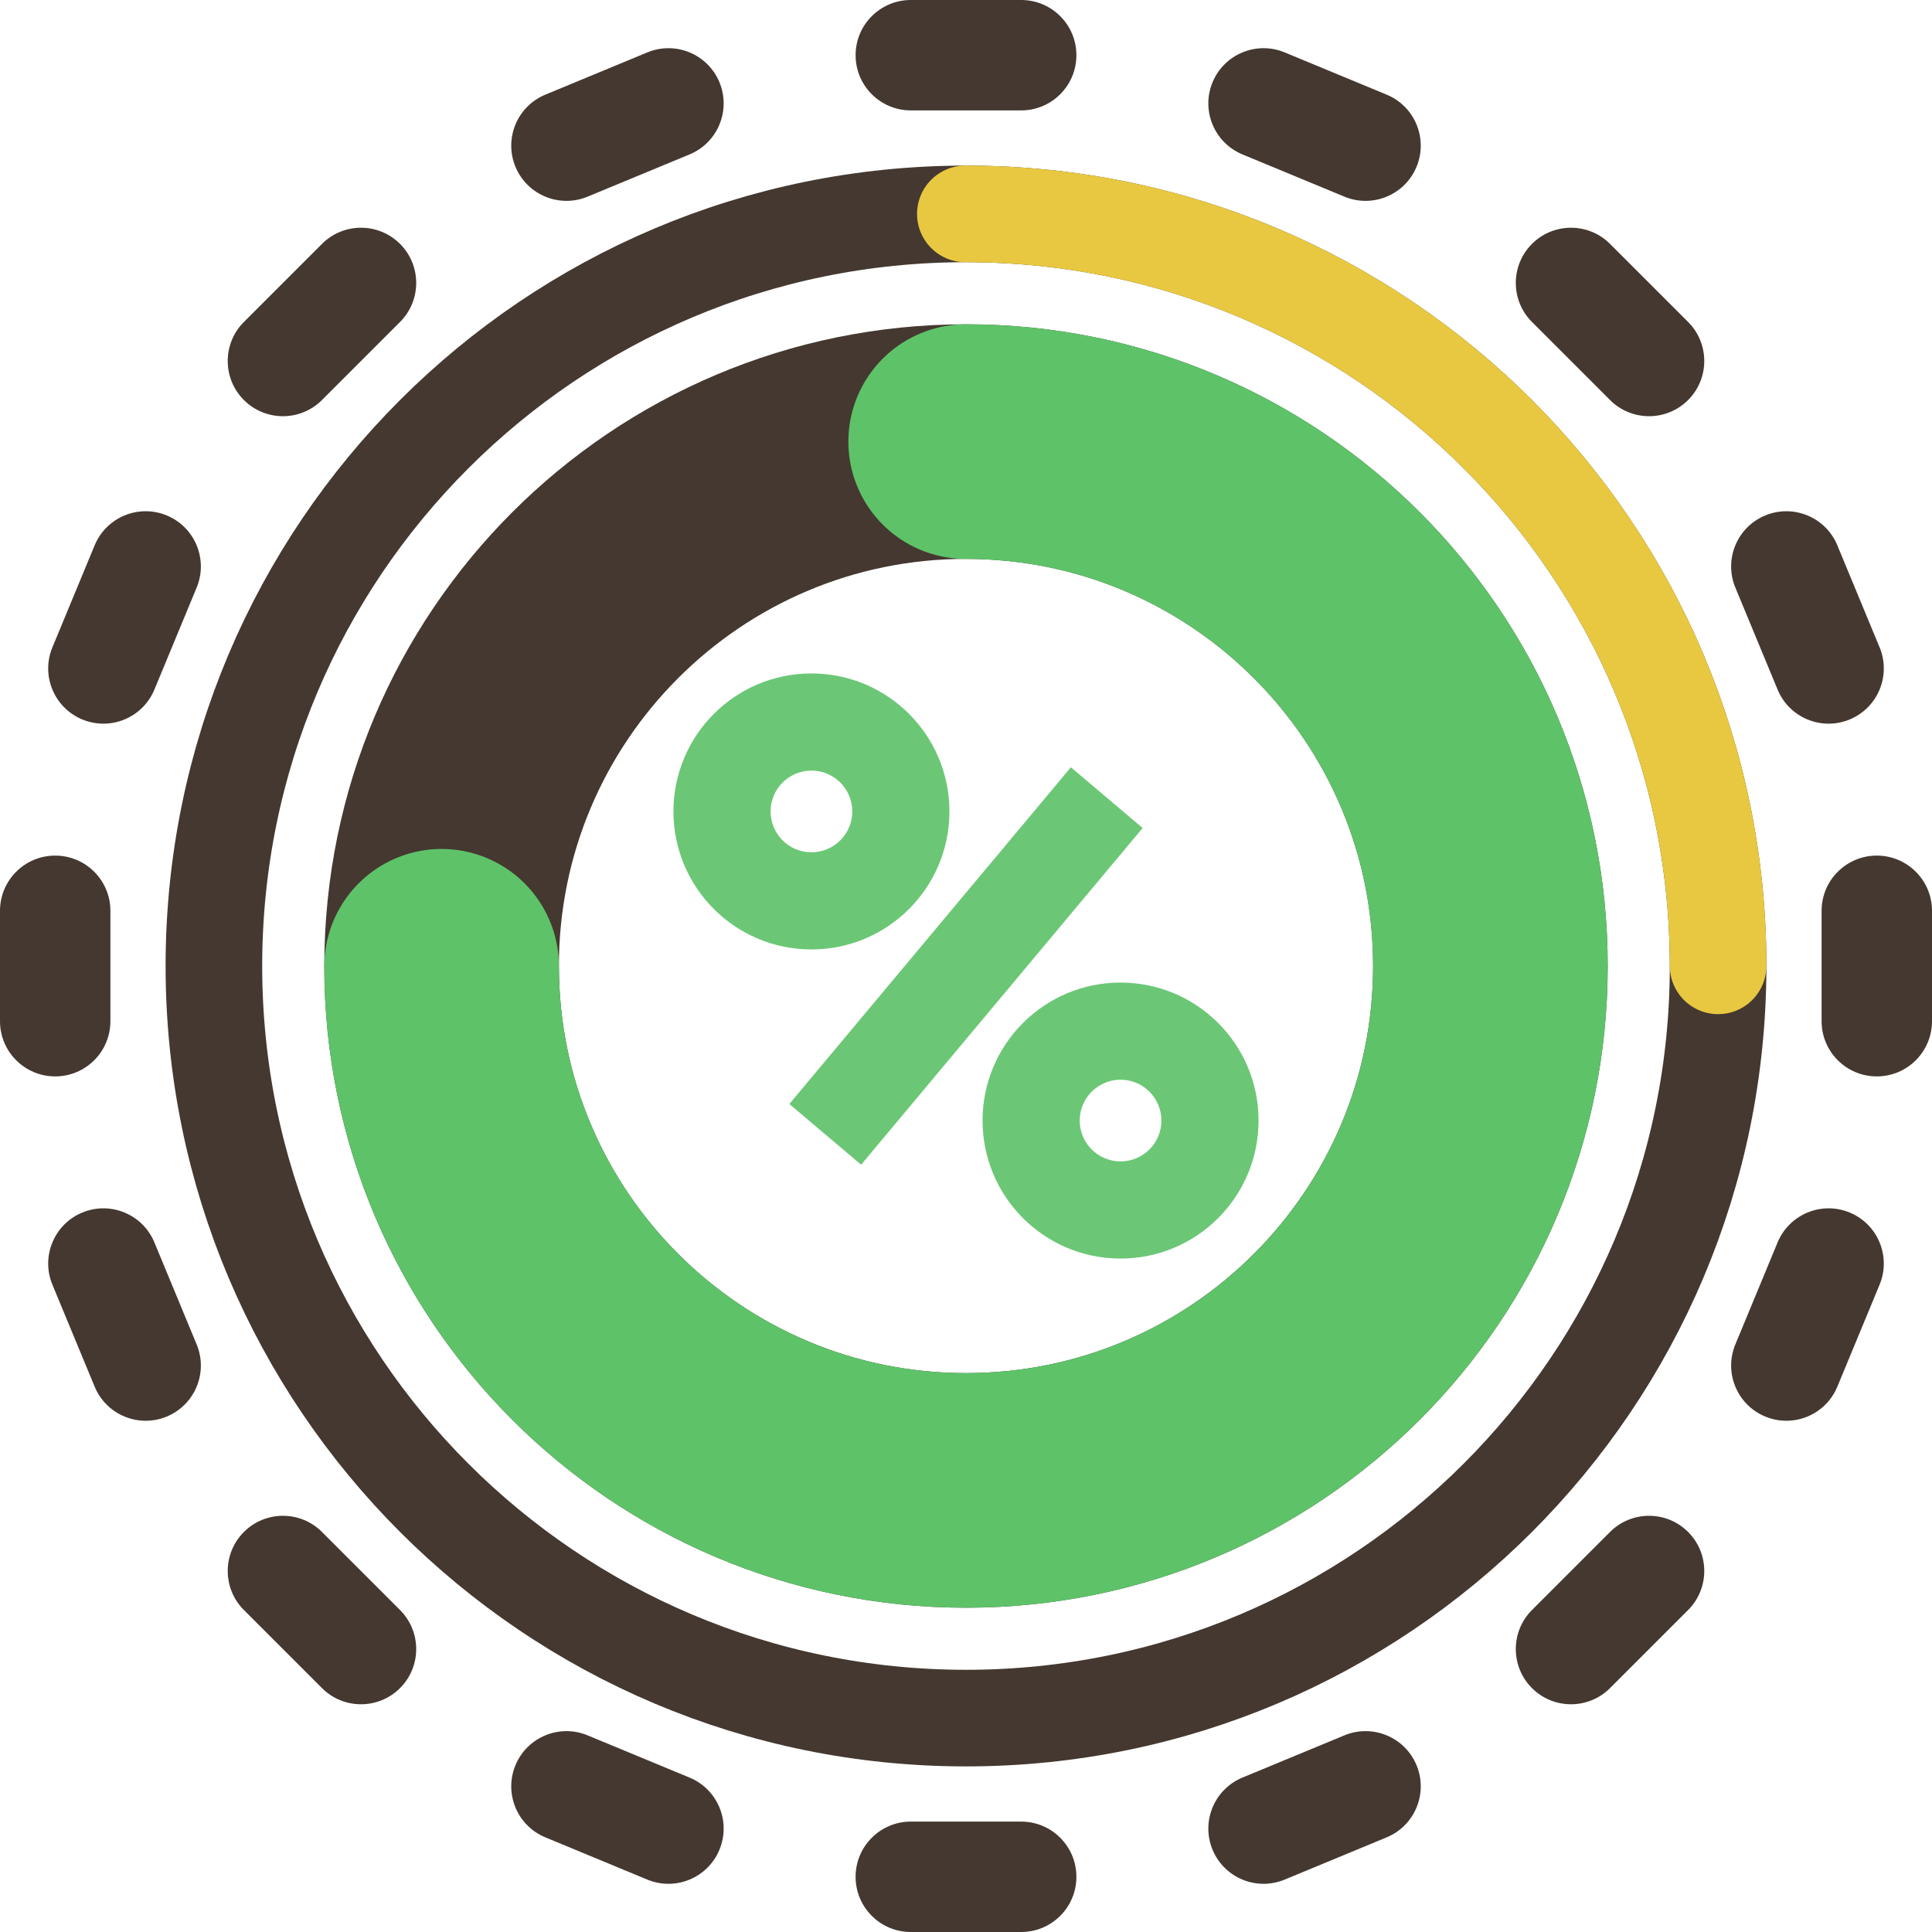
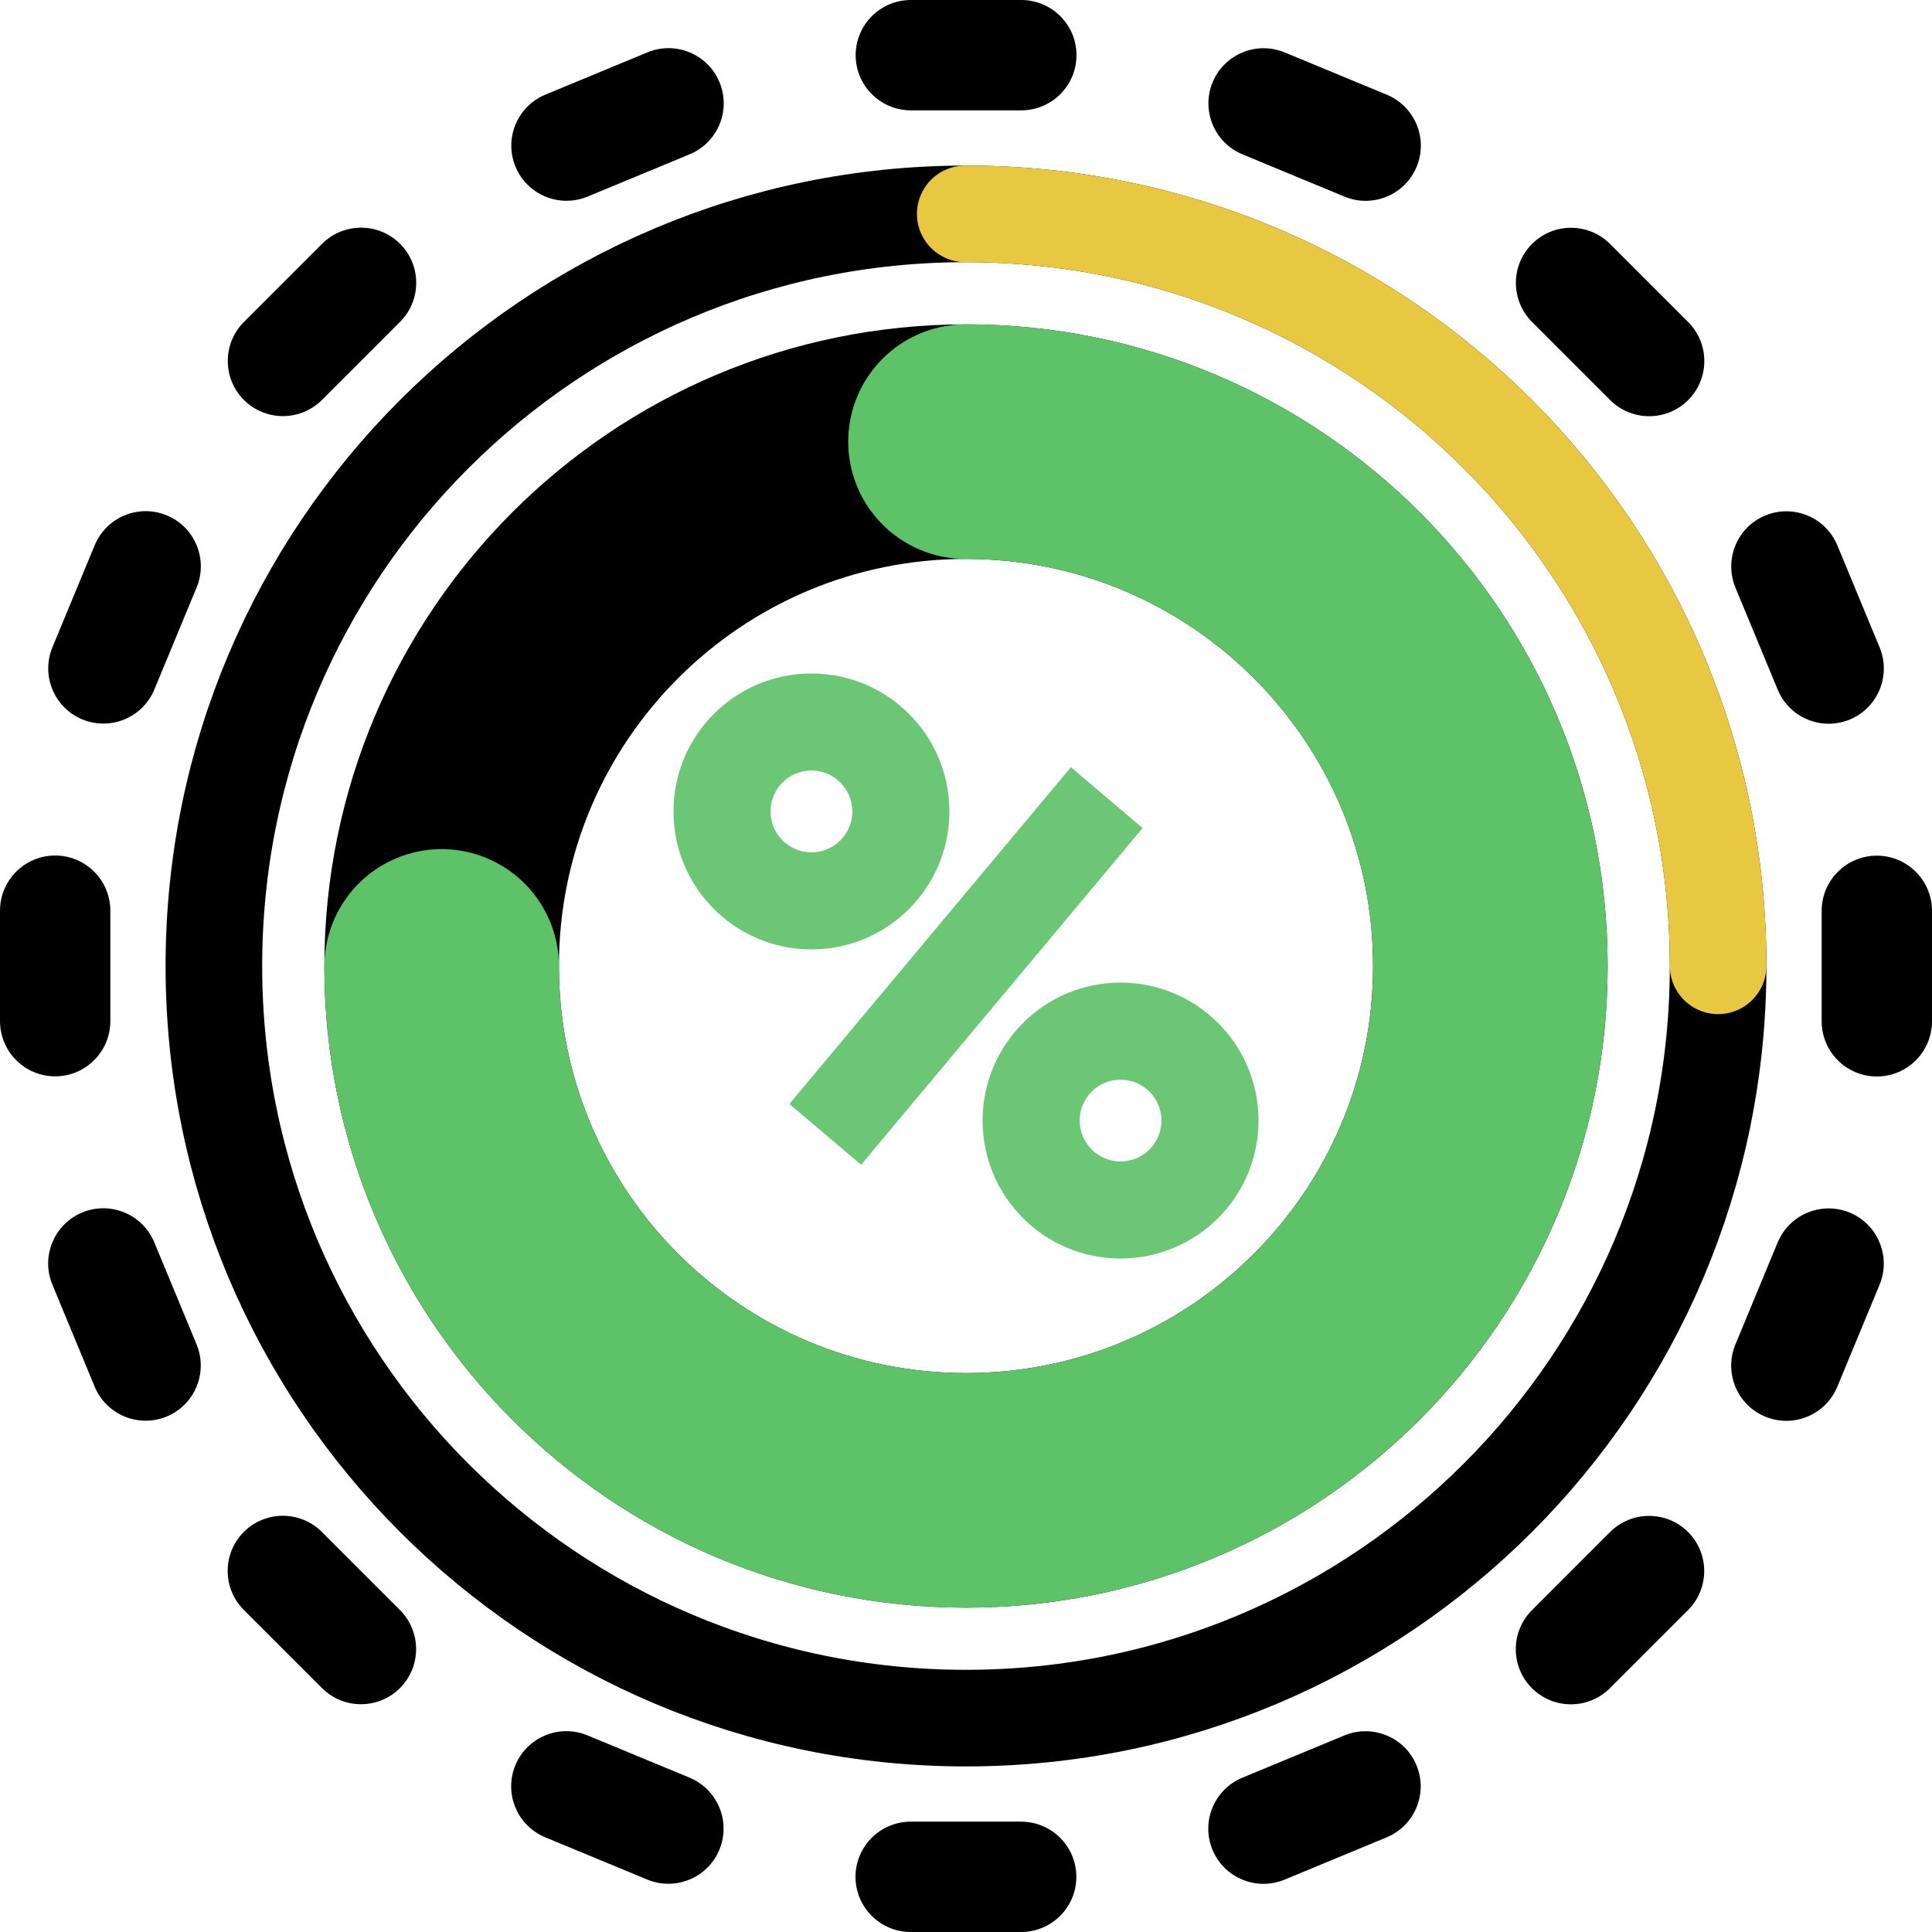
- <svg xmlns="http://www.w3.org/2000/svg" viewBox="0 0 35 35" width="35" height="35">
-   <g fill="#443830">
-     <rect x="-2" y="-1" width="4" height="2" rx="1" transform="translate(17.5,17.5) rotate(0) translate(0,-16.5)" />
-     <rect x="-2" y="-1" width="4" height="2" rx="1" transform="translate(17.5,17.5) rotate(22.5) translate(0,-16.5)" />
-     <rect x="-2" y="-1" width="4" height="2" rx="1" transform="translate(17.5,17.5) rotate(45) translate(0,-16.5)" />
-     <rect x="-2" y="-1" width="4" height="2" rx="1" transform="translate(17.5,17.5) rotate(67.5) translate(0,-16.5)" />
-     <rect x="-2" y="-1" width="4" height="2" rx="1" transform="translate(17.5,17.5) rotate(90) translate(0,-16.5)" />
-     <rect x="-2" y="-1" width="4" height="2" rx="1" transform="translate(17.5,17.5) rotate(112.5) translate(0,-16.5)" />
-     <rect x="-2" y="-1" width="4" height="2" rx="1" transform="translate(17.5,17.5) rotate(135) translate(0,-16.5)" />
-     <rect x="-2" y="-1" width="4" height="2" rx="1" transform="translate(17.5,17.5) rotate(157.5) translate(0,-16.5)" />
-     <rect x="-2" y="-1" width="4" height="2" rx="1" transform="translate(17.5,17.5) rotate(180) translate(0,-16.5)" />
-     <rect x="-2" y="-1" width="4" height="2" rx="1" transform="translate(17.5,17.5) rotate(202.5) translate(0,-16.5)" />
-     <rect x="-2" y="-1" width="4" height="2" rx="1" transform="translate(17.5,17.5) rotate(225) translate(0,-16.5)" />
-     <rect x="-2" y="-1" width="4" height="2" rx="1" transform="translate(17.5,17.5) rotate(247.5) translate(0,-16.5)" />
-     <rect x="-2" y="-1" width="4" height="2" rx="1" transform="translate(17.5,17.5) rotate(270) translate(0,-16.5)" />
-     <rect x="-2" y="-1" width="4" height="2" rx="1" transform="translate(17.5,17.5) rotate(292.5) translate(0,-16.5)" />
-     <rect x="-2" y="-1" width="4" height="2" rx="1" transform="translate(17.5,17.5) rotate(315) translate(0,-16.5)" />
-     <rect x="-2" y="-1" width="4" height="2" rx="1" transform="translate(17.5,17.5) rotate(337.5) translate(0,-16.5)" />
+ <svg xmlns="http://www.w3.org/2000/svg" viewBox="0 0 128 128" width="128" height="128">
+   <g fill="currentColor" stroke="none">
+     <rect x="-7.31" y="-3.66" width="14.63" height="7.31" rx="3.66" transform="translate(64,64) rotate(0) translate(0,-60.34)" />
+     <rect x="-7.31" y="-3.66" width="14.63" height="7.31" rx="3.66" transform="translate(64,64) rotate(22.5) translate(0,-60.34)" />
+     <rect x="-7.31" y="-3.66" width="14.63" height="7.31" rx="3.66" transform="translate(64,64) rotate(45) translate(0,-60.34)" />
+     <rect x="-7.31" y="-3.66" width="14.63" height="7.31" rx="3.66" transform="translate(64,64) rotate(67.5) translate(0,-60.34)" />
+     <rect x="-7.31" y="-3.66" width="14.63" height="7.31" rx="3.66" transform="translate(64,64) rotate(90) translate(0,-60.34)" />
+     <rect x="-7.31" y="-3.66" width="14.63" height="7.31" rx="3.66" transform="translate(64,64) rotate(112.5) translate(0,-60.34)" />
+     <rect x="-7.31" y="-3.66" width="14.63" height="7.31" rx="3.66" transform="translate(64,64) rotate(135) translate(0,-60.34)" />
+     <rect x="-7.31" y="-3.66" width="14.63" height="7.31" rx="3.66" transform="translate(64,64) rotate(157.5) translate(0,-60.34)" />
+     <rect x="-7.31" y="-3.66" width="14.63" height="7.31" rx="3.66" transform="translate(64,64) rotate(180) translate(0,-60.34)" />
+     <rect x="-7.31" y="-3.66" width="14.63" height="7.31" rx="3.66" transform="translate(64,64) rotate(202.5) translate(0,-60.34)" />
+     <rect x="-7.31" y="-3.66" width="14.63" height="7.31" rx="3.66" transform="translate(64,64) rotate(225) translate(0,-60.34)" />
+     <rect x="-7.31" y="-3.66" width="14.63" height="7.31" rx="3.66" transform="translate(64,64) rotate(247.5) translate(0,-60.34)" />
+     <rect x="-7.31" y="-3.66" width="14.63" height="7.31" rx="3.66" transform="translate(64,64) rotate(270) translate(0,-60.34)" />
+     <rect x="-7.31" y="-3.66" width="14.63" height="7.31" rx="3.66" transform="translate(64,64) rotate(292.5) translate(0,-60.34)" />
+     <rect x="-7.31" y="-3.66" width="14.63" height="7.31" rx="3.66" transform="translate(64,64) rotate(315) translate(0,-60.34)" />
+     <rect x="-7.31" y="-3.66" width="14.63" height="7.31" rx="3.66" transform="translate(64,64) rotate(337.5) translate(0,-60.34)" />
  </g>
-   <circle cx="17.5" cy="17.5" r="13.625" fill="none" stroke="#443830" stroke-width="1.75" />
-   <circle cx="17.5" cy="17.5" r="9.5" fill="none" stroke="#443830" stroke-width="4.25" />
-   <circle cx="17.5" cy="17.5" r="13.625" fill="none" stroke="#e8c840" stroke-width="1.75" stroke-linecap="round" stroke-dasharray="21.402 64.205" transform="rotate(-90 17.5 17.5)" />
-   <circle cx="17.5" cy="17.5" r="9.5" fill="none" stroke="#5ec269" stroke-width="4.25" stroke-linecap="round" stroke-dasharray="44.768 14.923" transform="rotate(-90 17.5 17.5)" />
-   <path fill="#5ec269" fill-rule="evenodd" opacity="0.92" d="M 20.7,15.0 L 19.4,13.9 L 14.3,20.0 L 15.6,21.1 Z M 12.2,14.7 A 2.5,2.5 0 1,1 17.2,14.7 A 2.5,2.5 0 1,1 12.2,14.7 Z M 13.96,14.7 A 0.74,0.74 0 1,1 15.44,14.7 A 0.74,0.74 0 1,1 13.96,14.7 Z M 17.8,20.3 A 2.5,2.5 0 1,1 22.8,20.3 A 2.5,2.5 0 1,1 17.8,20.3 Z M 19.56,20.3 A 0.74,0.74 0 1,1 21.04,20.3 A 0.74,0.74 0 1,1 19.56,20.3 Z" />
+   <circle cx="64" cy="64" r="49.83" fill="none" stroke="currentColor" stroke-width="6.40" />
+   <circle cx="64" cy="64" r="34.74" fill="none" stroke="currentColor" stroke-width="15.54" />
+   <circle cx="64" cy="64" r="49.83" fill="none" stroke="#e8c840" stroke-width="6.40" stroke-linecap="round" stroke-dasharray="78.27 234.81" transform="rotate(-90 64 64)" />
+   <circle cx="64" cy="64" r="34.74" fill="none" stroke="#5ec269" stroke-width="15.54" stroke-linecap="round" stroke-dasharray="163.70 54.57" transform="rotate(-90 64 64)" />
+   <path fill="#5ec269" stroke="none" fill-rule="evenodd" opacity="0.92" d="M 75.70,54.86 L 70.95,50.83 L 52.30,73.14 L 57.05,77.17 Z M 44.62,53.76 A 9.14,9.14 0 1,1 62.90,53.76 A 9.14,9.14 0 1,1 44.62,53.76 Z M 51.05,53.76 A 2.71,2.71 0 1,1 56.47,53.76 A 2.71,2.71 0 1,1 51.05,53.76 Z M 65.10,74.24 A 9.14,9.14 0 1,1 83.38,74.24 A 9.14,9.14 0 1,1 65.10,74.24 Z M 71.53,74.24 A 2.71,2.71 0 1,1 76.95,74.24 A 2.71,2.71 0 1,1 71.53,74.24 Z" />
</svg>
